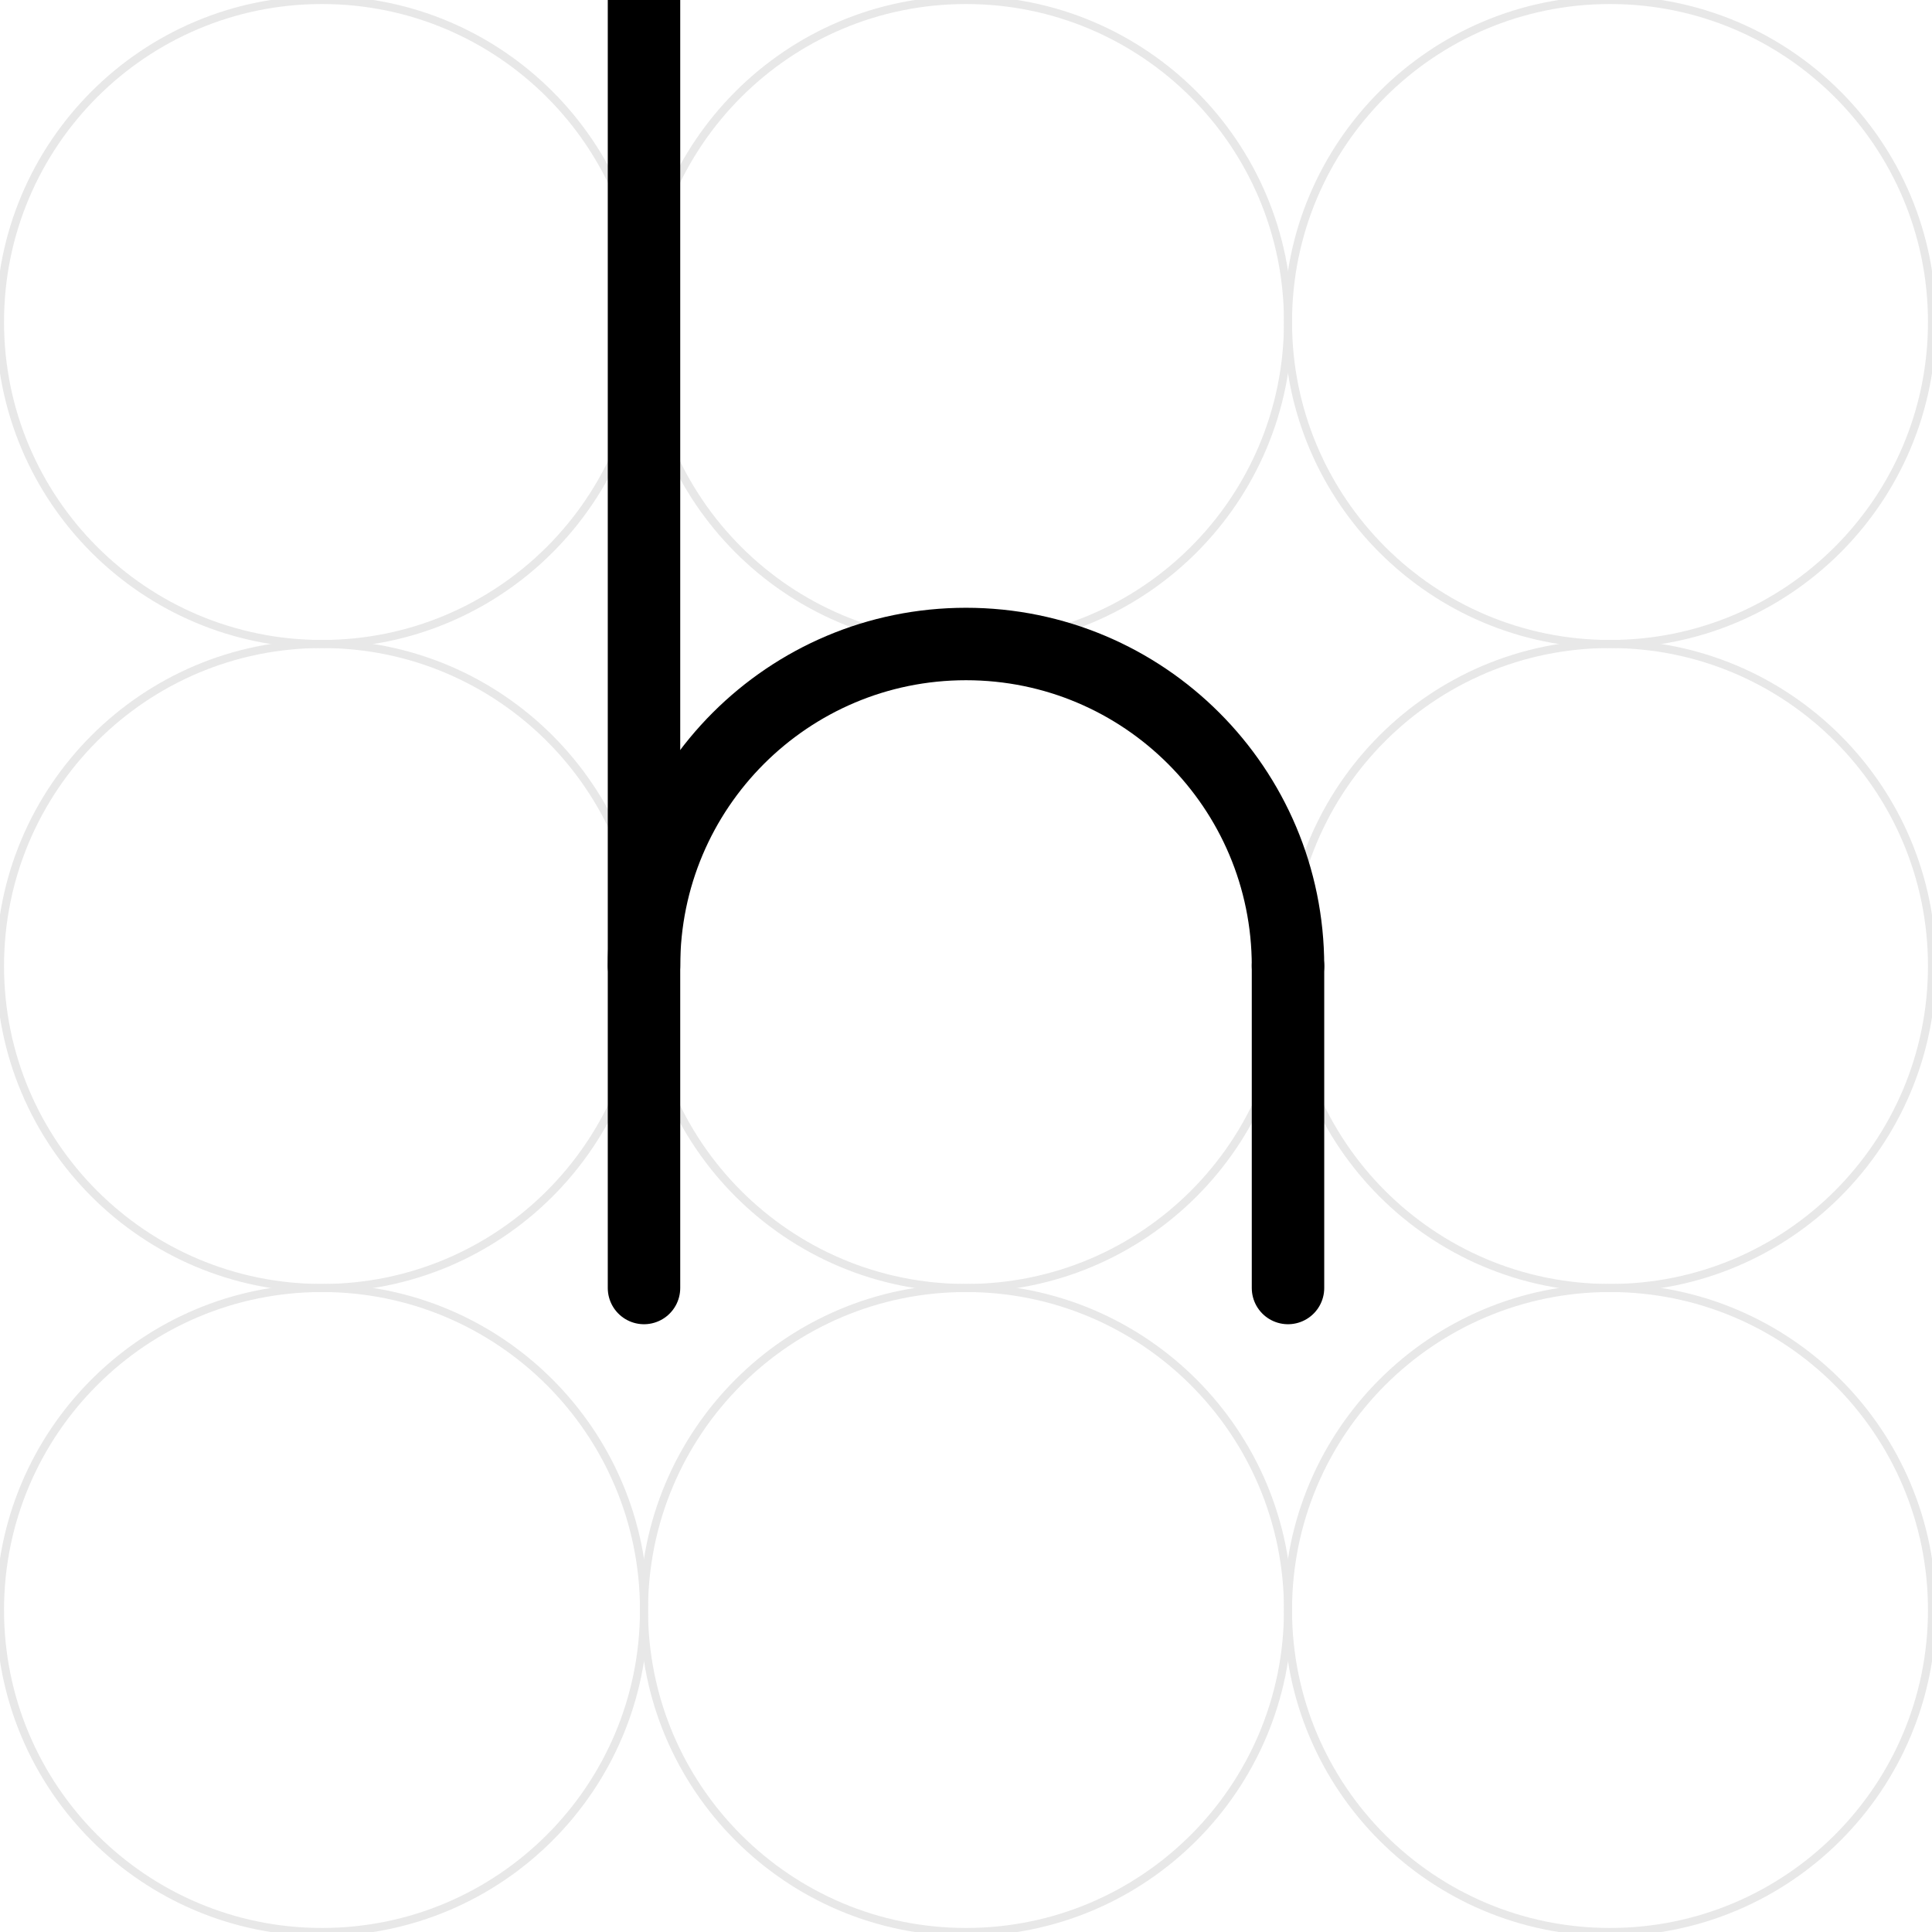
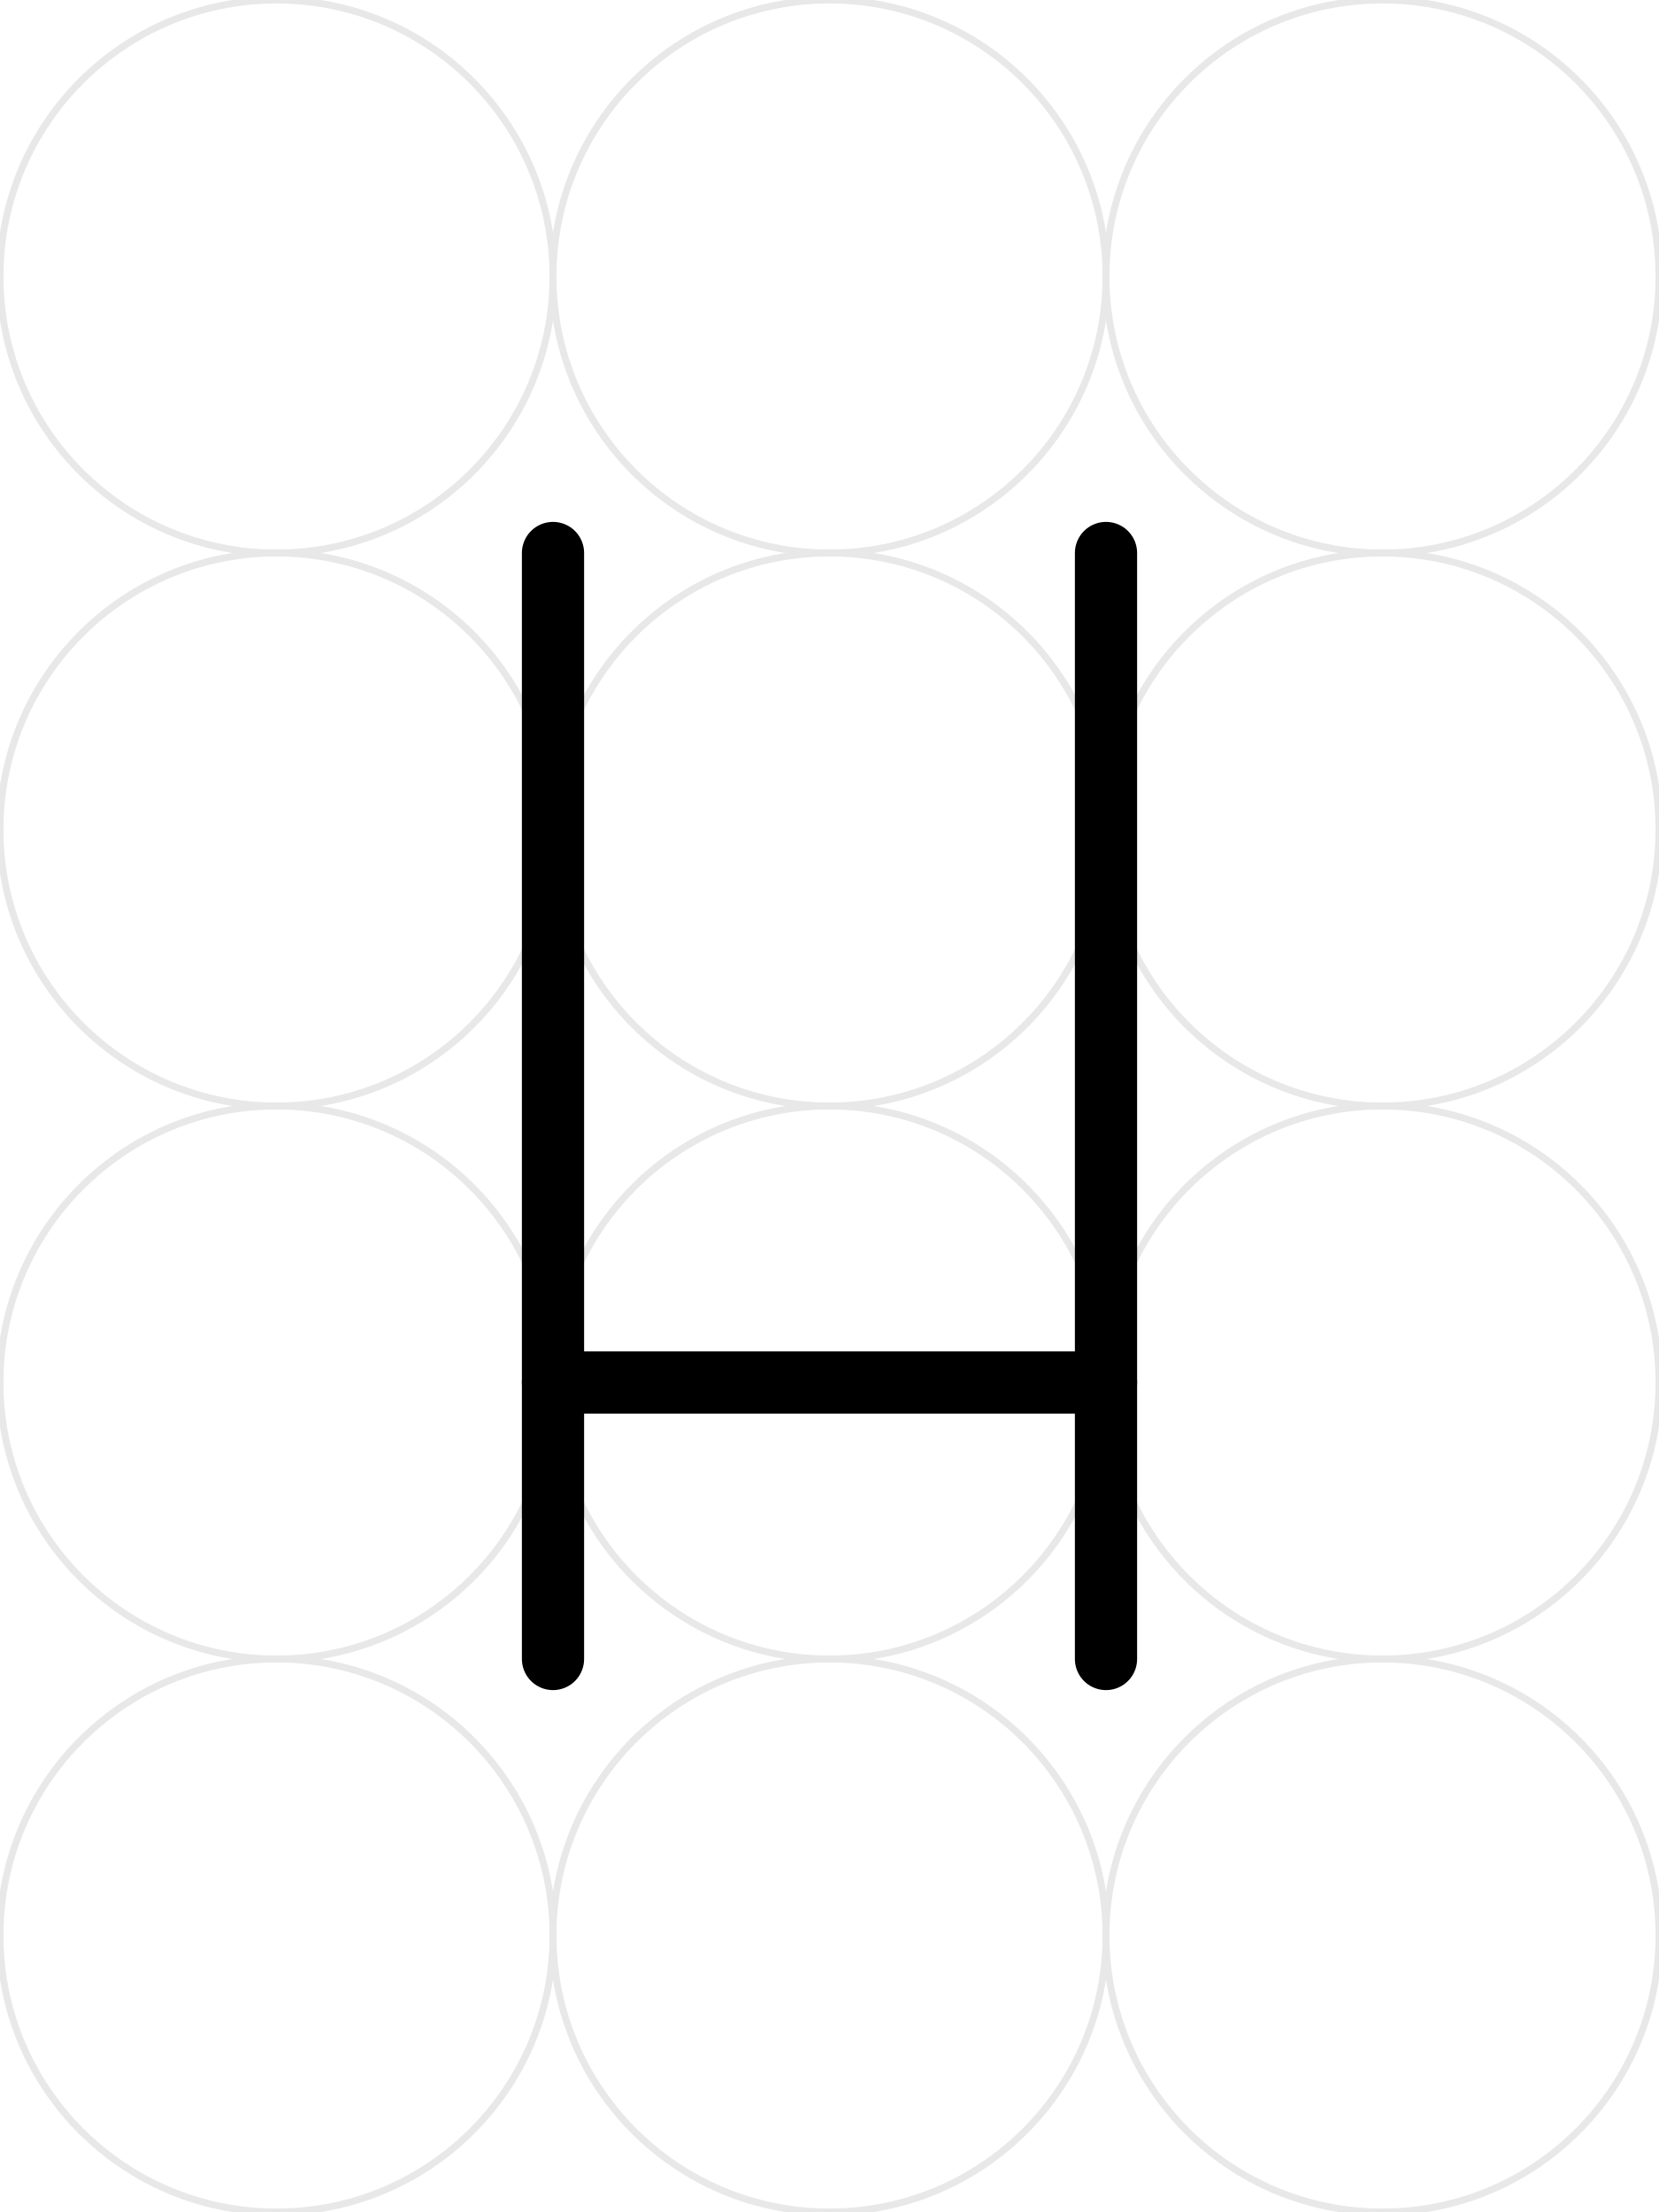
- <svg xmlns="http://www.w3.org/2000/svg" viewBox="0 0 240 240" width="240" height="240">
+ <svg xmlns="http://www.w3.org/2000/svg" viewBox="0 0 240 320" width="240" height="320">
  <rect x="0" y="0" width="100%" height="100%" fill="#fff" />
  <g fill="none" stroke="#bdbdbd" stroke-width="1" opacity="0.35">
    <circle cx="40" cy="40" r="40" />
    <circle cx="120" cy="40" r="40" />
    <circle cx="200" cy="40" r="40" />
    <circle cx="40" cy="120" r="40" />
    <circle cx="120" cy="120" r="40" />
    <circle cx="200" cy="120" r="40" />
    <circle cx="40" cy="200" r="40" />
    <circle cx="120" cy="200" r="40" />
    <circle cx="200" cy="200" r="40" />
+     <circle cx="40" cy="280" r="40" />
+     <circle cx="120" cy="280" r="40" />
+     <circle cx="200" cy="280" r="40" />
  </g>
  <g fill="none" stroke="#000" stroke-width="9" stroke-linecap="round" stroke-linejoin="round">
-     <path d="M 80 0 L 80 160" />
-     <path d="M 80 120 A 40 40 0 0 1 120 80 A 40 40 0 0 1 160 120" />
-     <path d="M 160 120 L 160 160" />
+     <path d="M 80 80 L 80 240" />
+     <path d="M 160 80 L 160 240" />
+     <path d="M 80 200 L 160 200" />
  </g>
</svg>
